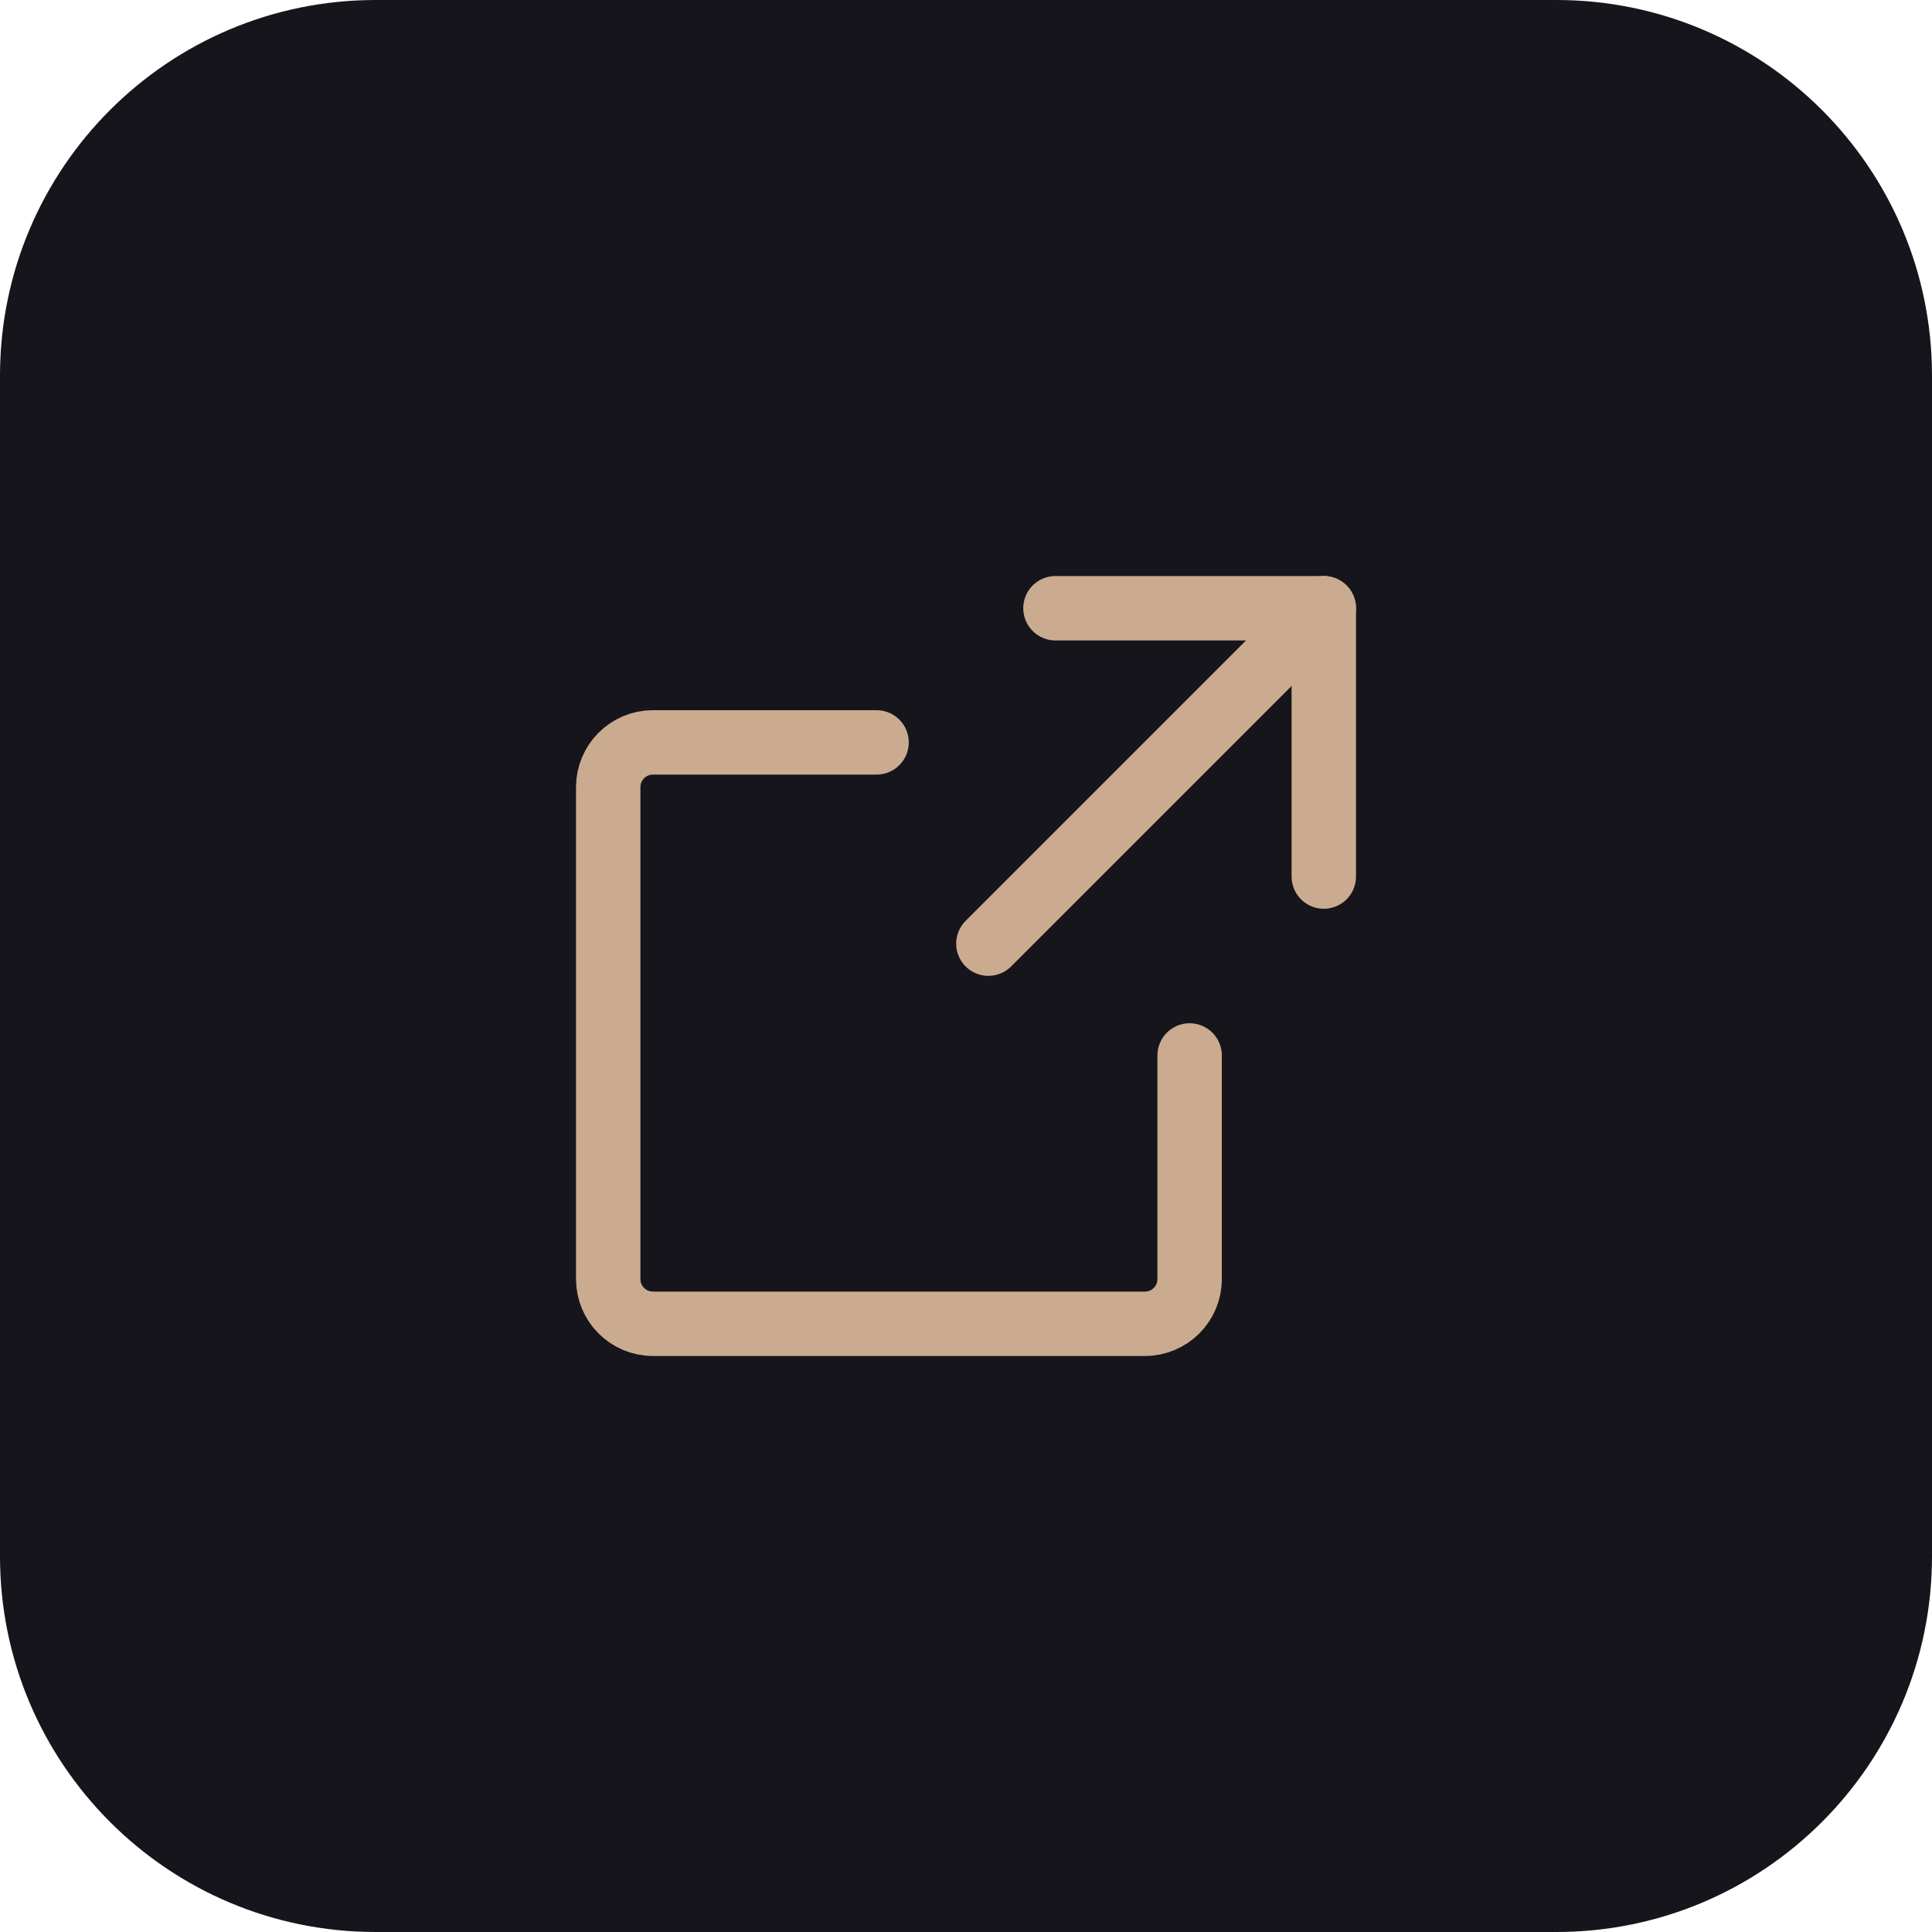
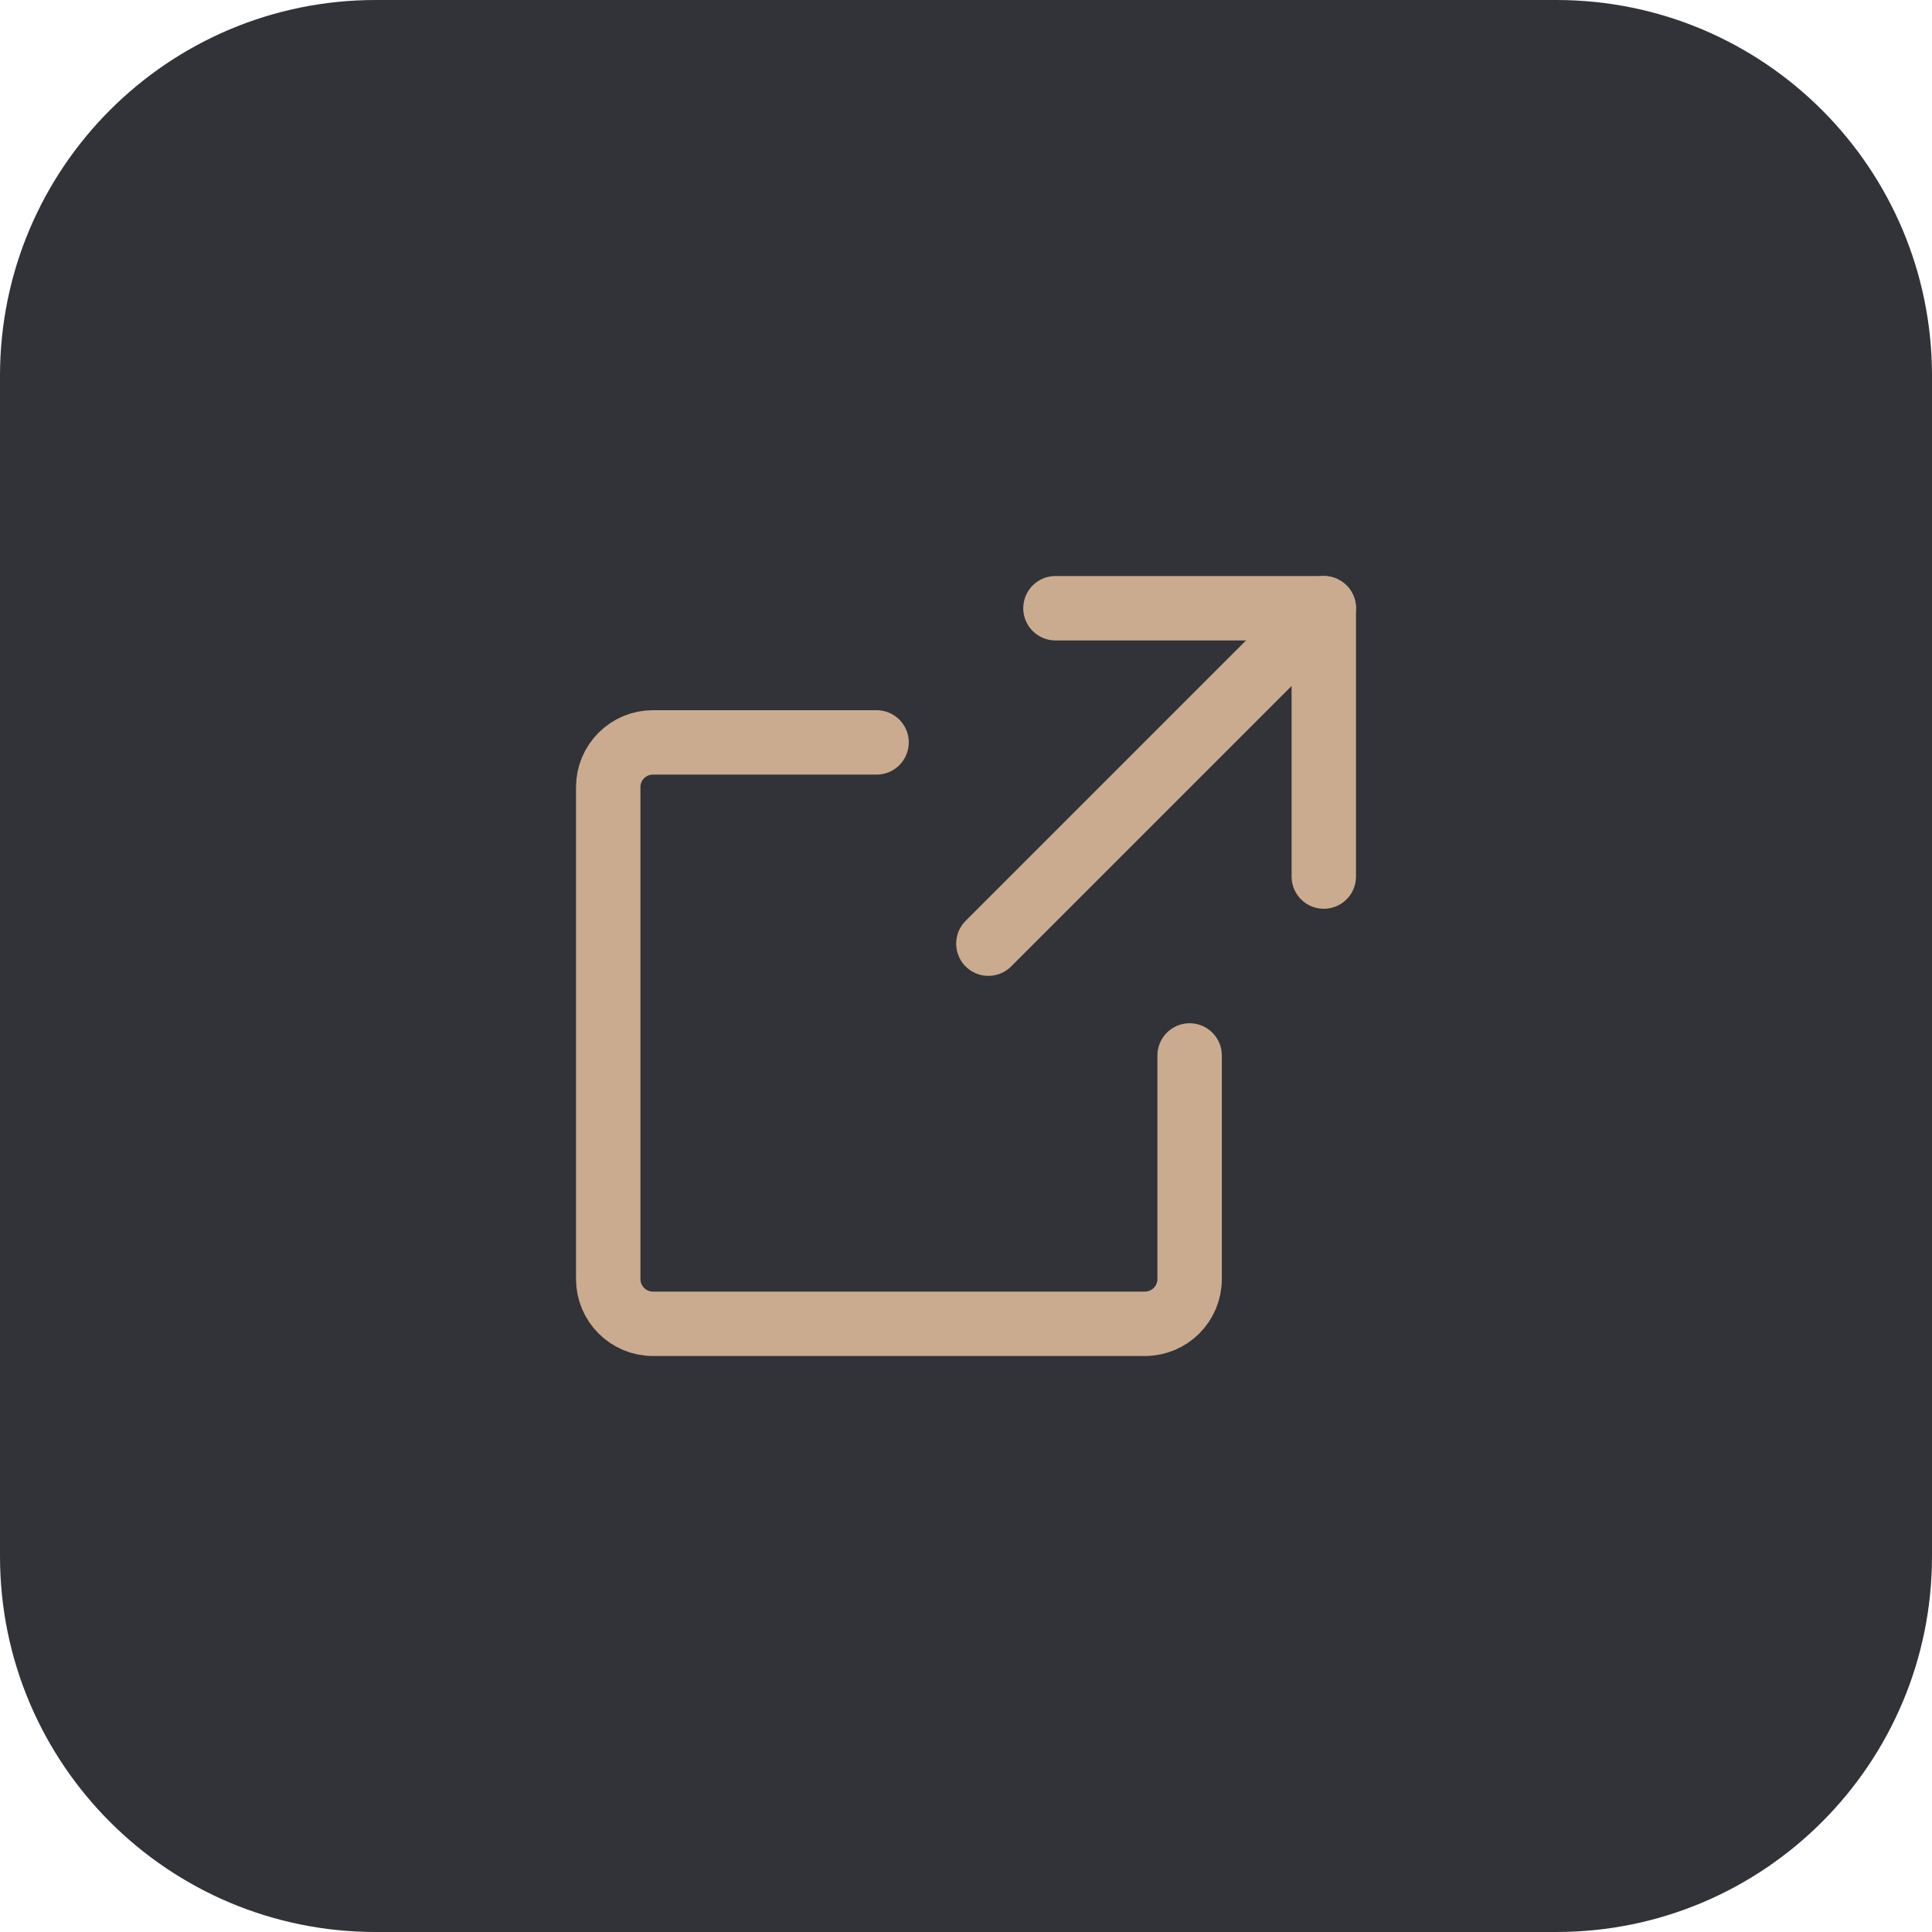
<svg xmlns="http://www.w3.org/2000/svg" width="72" height="72" viewBox="0 0 72 72">
-   <rect width="72" height="72" rx="14" fill="#16151c" />
+   <rect width="72" height="72" rx="14" fill="#313338" />
  <g transform="translate(16,16) scale(1.6667)" fill="none" stroke="#cbab8f" stroke-width="1.44" stroke-linecap="round" stroke-linejoin="round">
    <path d="M14 4 h6 v6" />
    <path d="M20 4 L12.5 11.5" />
    <path d="M17 14 v5 a1 1 0 0 1 -1 1 H5 a1 1 0 0 1 -1 -1 V8 a1 1 0 0 1 1 -1 h5" />
  </g>
</svg>
